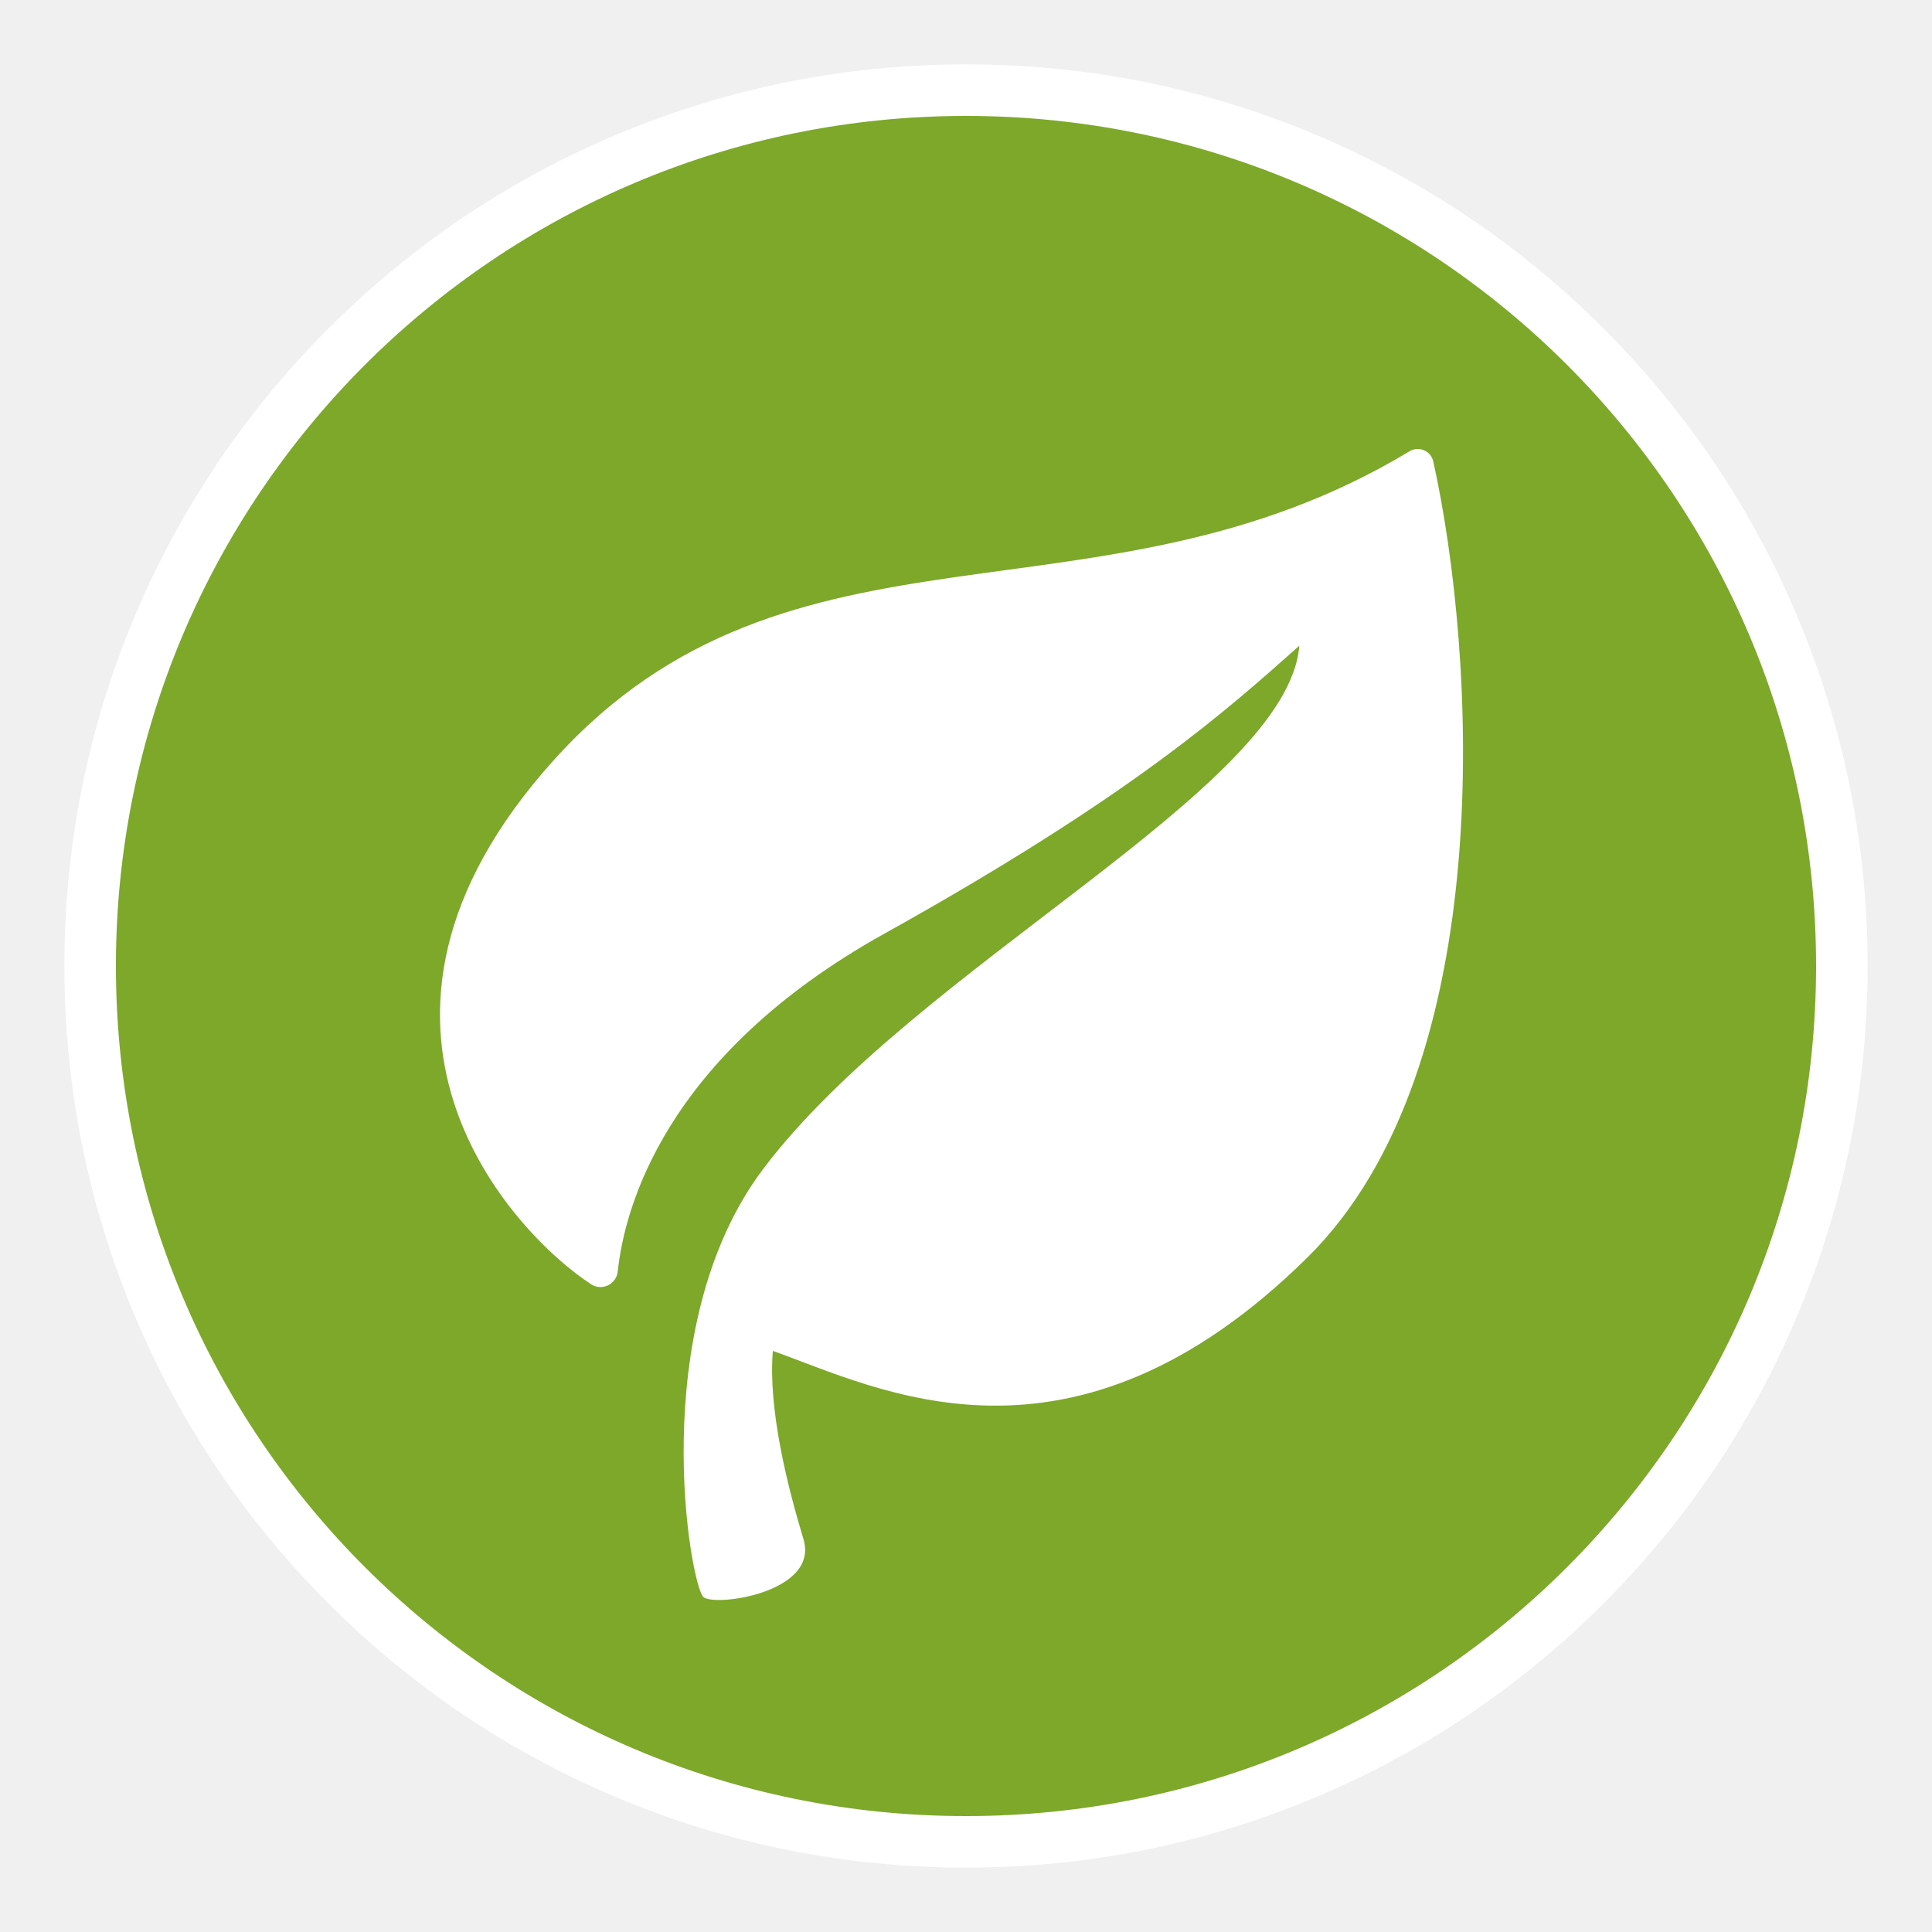
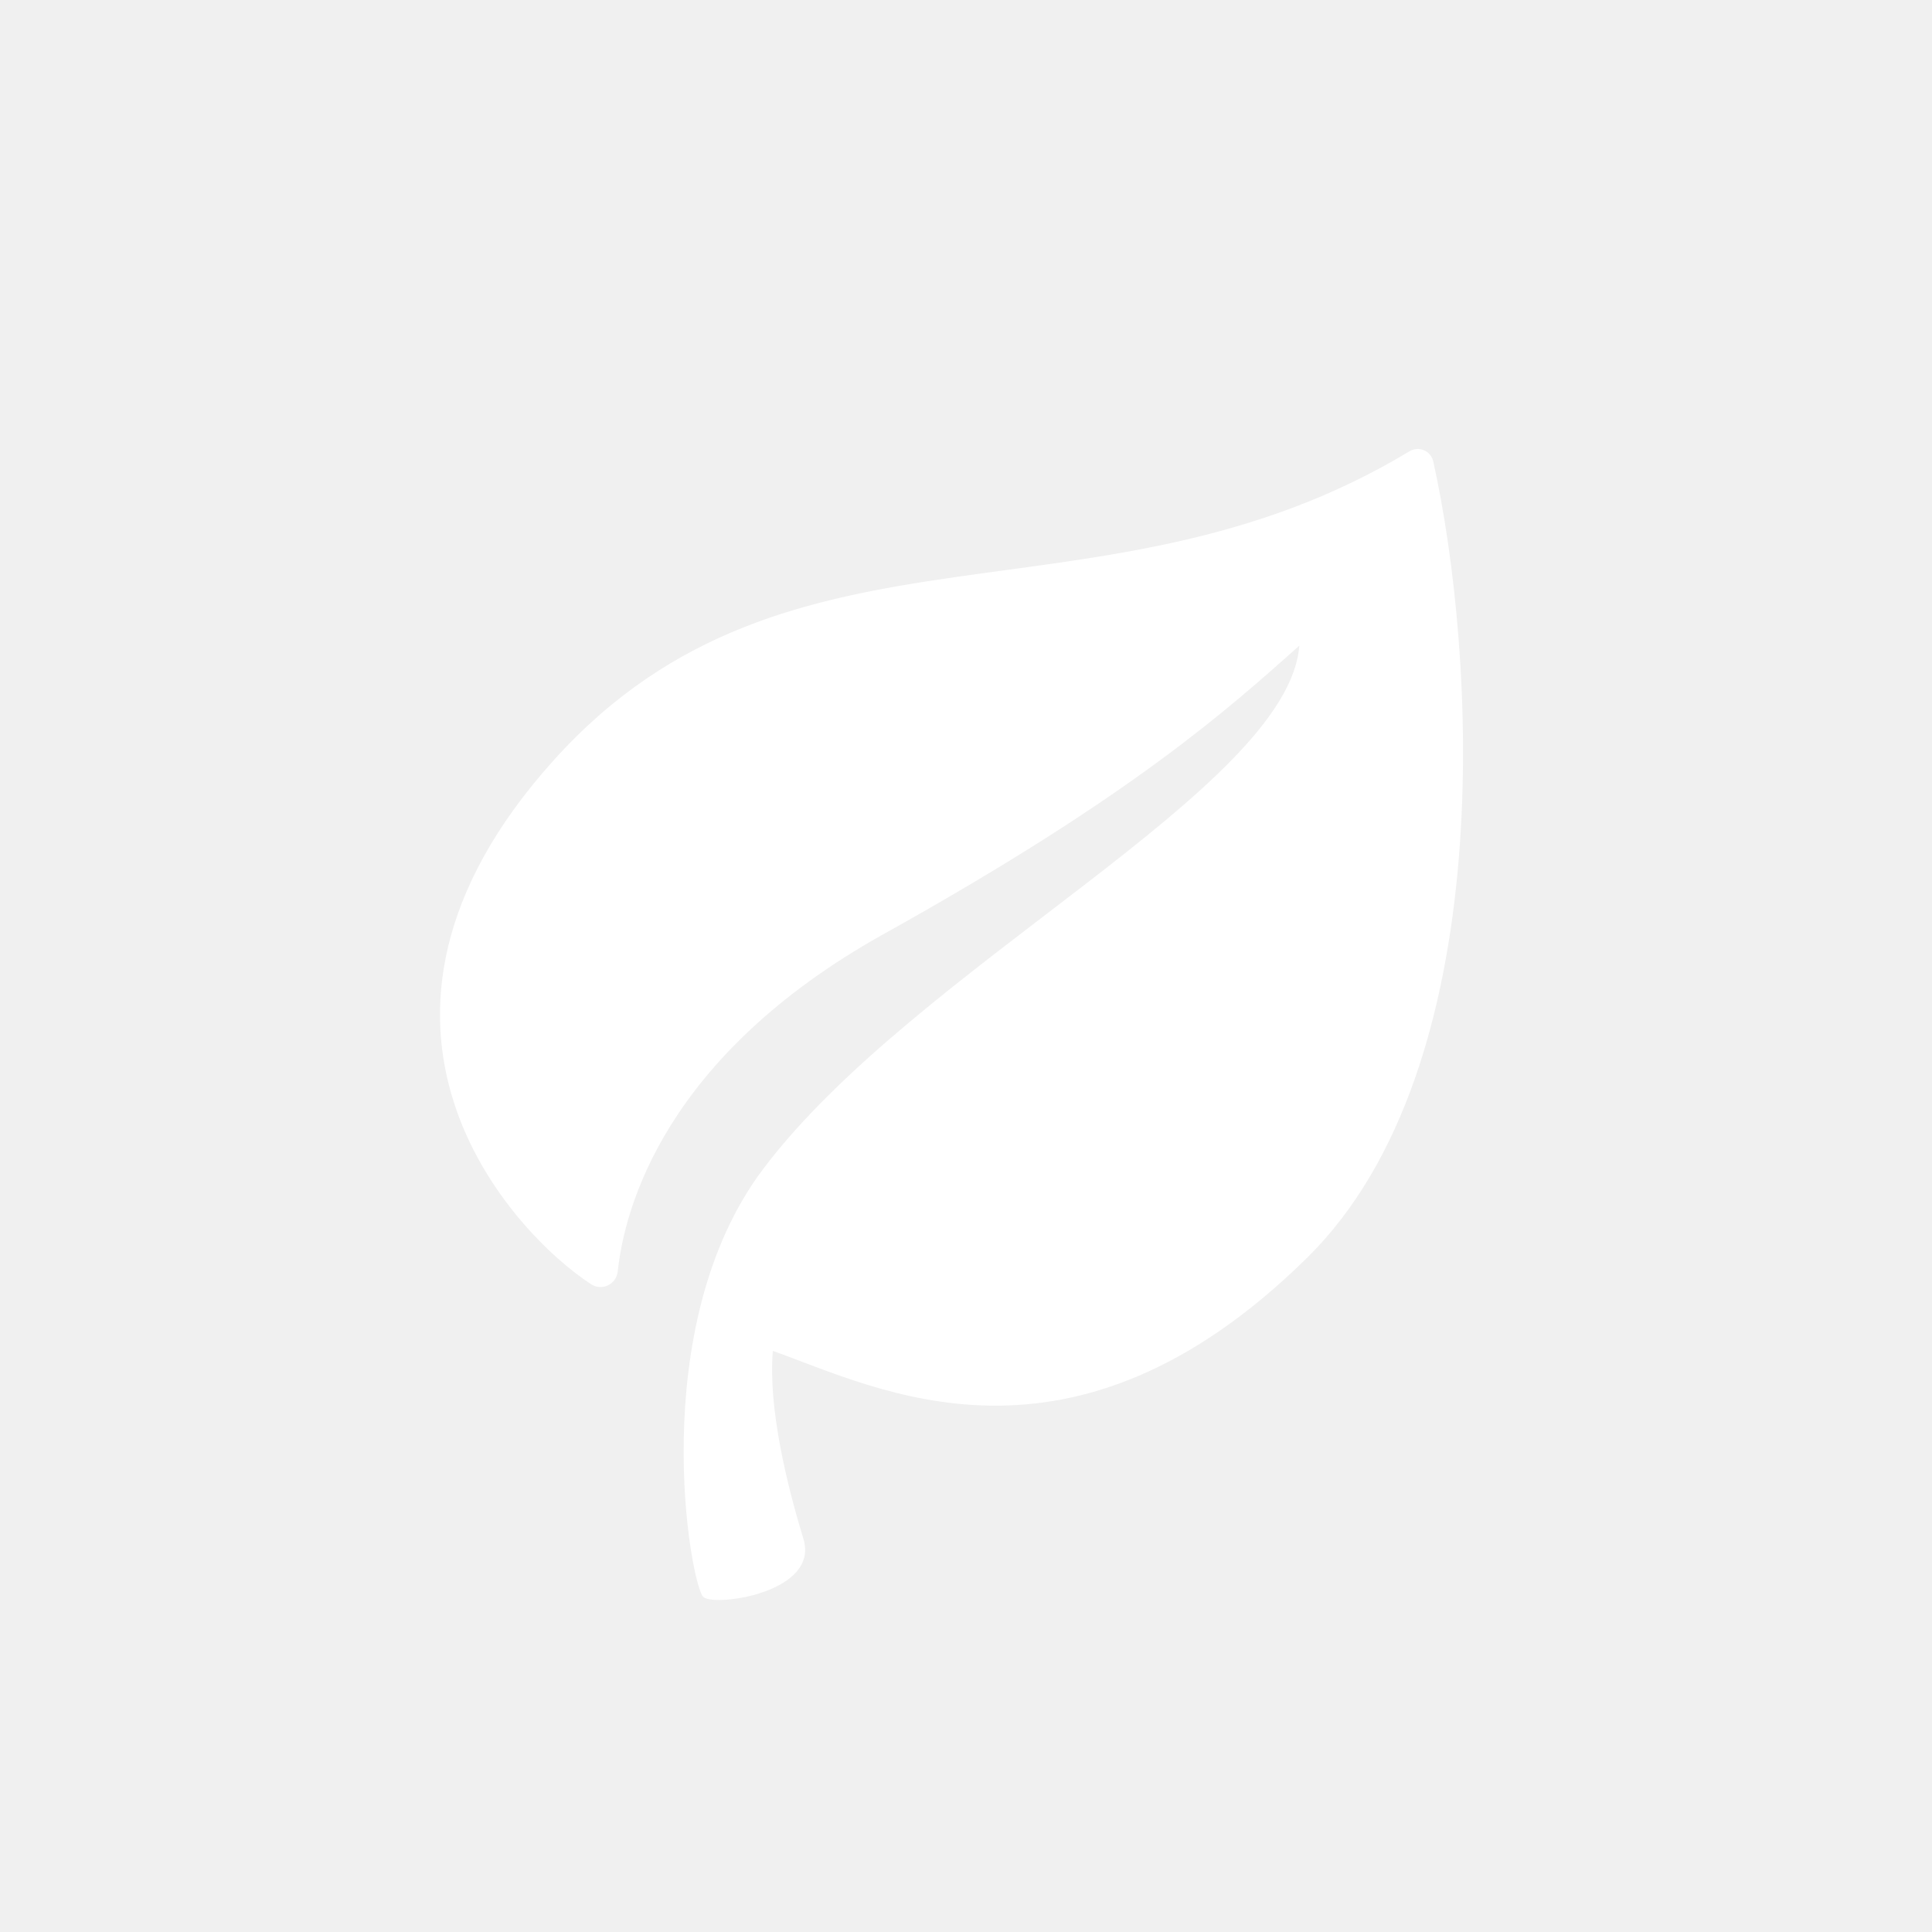
<svg xmlns="http://www.w3.org/2000/svg" version="1.1" id="svg3703" xml:space="preserve" width="800" height="800" viewBox="0 0 800 800">
  <defs id="defs3707">
    <clipPath clipPathUnits="userSpaceOnUse" id="clipPath3719">
      <path d="M 0,600 H 600 V 0 H 0 Z" id="path3717" />
    </clipPath>
  </defs>
  <g id="g3711" transform="matrix(1.333333,0,0,-1.333333,0,800)">
    <g id="g3713">
      <g id="g3715" clip-path="url(#clipPath3719)">
-         <g id="g3721" transform="translate(300,28)">
-           <path d="M 0,0 C -72.654,0 -140.959,28.293 -192.333,79.667 -243.707,131.041 -272,199.347 -272,272 c 0,72.653 28.293,140.959 79.667,192.333 C -140.959,515.707 -72.654,544 0,544 72.653,544 140.959,515.707 192.333,464.333 243.707,412.959 272,344.653 272,272 272,199.347 243.707,131.041 192.333,79.667 140.959,28.293 72.653,0 0,0" style="fill:#7da82a;fill-opacity:1;fill-rule:nonzero;stroke:none" id="path3723" />
-         </g>
-         <g id="g3725" transform="translate(300,580)">
-           <path d="m 0,0 c -37.793,0 -74.463,-7.405 -108.994,-22.011 -33.344,-14.102 -63.286,-34.29 -88.996,-59.999 -25.709,-25.71 -45.896,-55.652 -60,-88.997 -14.605,-34.529 -22.01,-71.2 -22.01,-108.993 0,-37.793 7.405,-74.464 22.01,-108.993 14.104,-33.345 34.291,-63.287 60,-88.997 25.71,-25.709 55.652,-45.896 88.996,-59.999 C -74.463,-552.595 -37.793,-560 0,-560 c 37.793,0 74.464,7.405 108.993,22.011 33.345,14.103 63.287,34.29 88.997,59.999 25.709,25.71 45.897,55.652 59.999,88.997 14.606,34.529 22.011,71.2 22.011,108.993 0,37.793 -7.405,74.464 -22.011,108.993 -14.102,33.345 -34.29,63.287 -59.999,88.997 -25.71,25.709 -55.652,45.897 -88.997,59.999 C 74.464,-7.405 37.793,0 0,0 m 0,-16 c 145.803,0 264,-118.196 264,-264 0,-145.803 -118.197,-264 -264,-264 -145.803,0 -264,118.197 -264,264 0,145.804 118.197,264 264,264" style="fill:#ffffff;fill-opacity:1;fill-rule:nonzero;stroke:none" id="path3727" />
-         </g>
+         <g id="g3721" transform="translate(300,28)" />
+         <g id="g3725" transform="translate(300,580)" />
        <g id="g3729" transform="translate(191.8486,205.1455)">
          <path d="m 0,0 c -0.423,-4 -4.892,-6.179 -8.264,-3.987 -24.283,15.779 -85.571,80.677 -11.571,162.809 73.487,81.563 169.567,37.861 265.702,95.873 2.907,1.755 6.665,0.165 7.401,-3.15 13.134,-59.172 20.961,-187.976 -39.103,-247.223 -73.5,-72.5 -133.5,-40.5 -166,-29 -1.5,-18 4.501,-41.921 9.501,-58.421 5,-16.5 -27.001,-21.079 -31.001,-18.079 -4,3 -18.611,83.753 18.5,133 47.5,63.032 163,118 166.5,162.5 -22.5,-20 -51.809,-46.518 -129,-89.5 C 14.221,66.711 2.036,19.224 0,0" style="fill:#ffffff;fill-opacity:1;fill-rule:nonzero;stroke:none" id="path3731" />
        </g>
      </g>
    </g>
  </g>
</svg>
